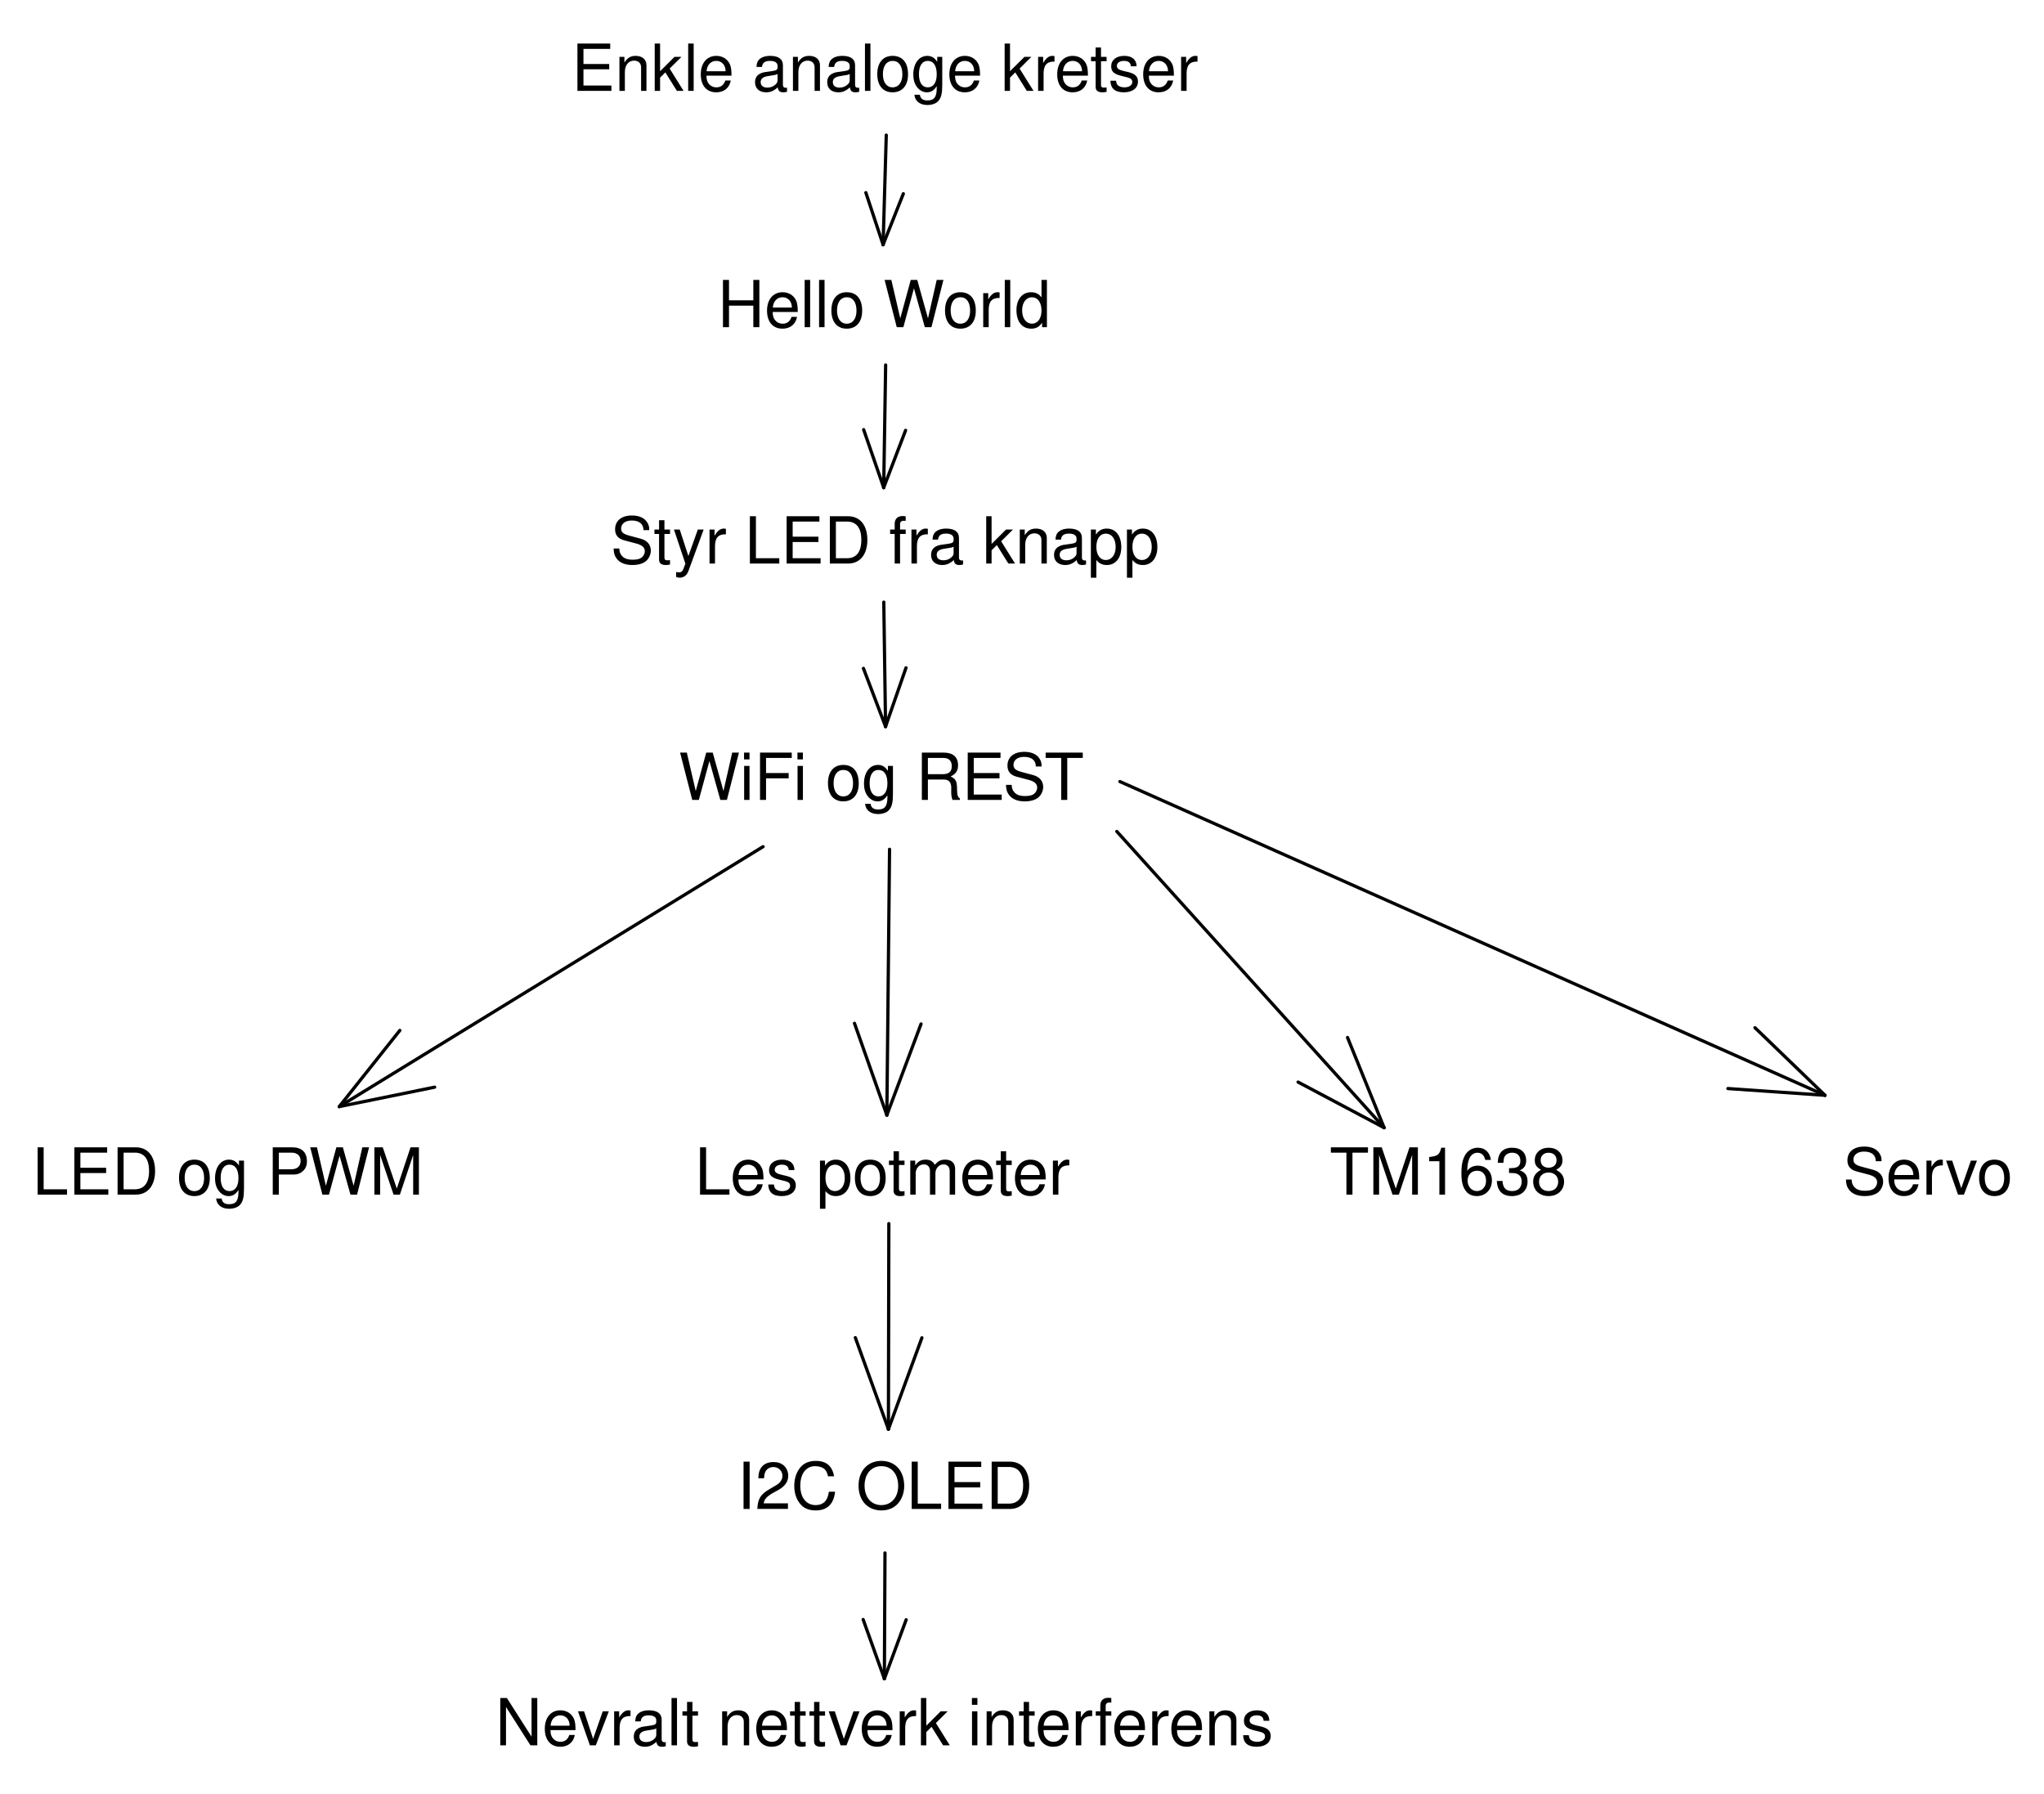
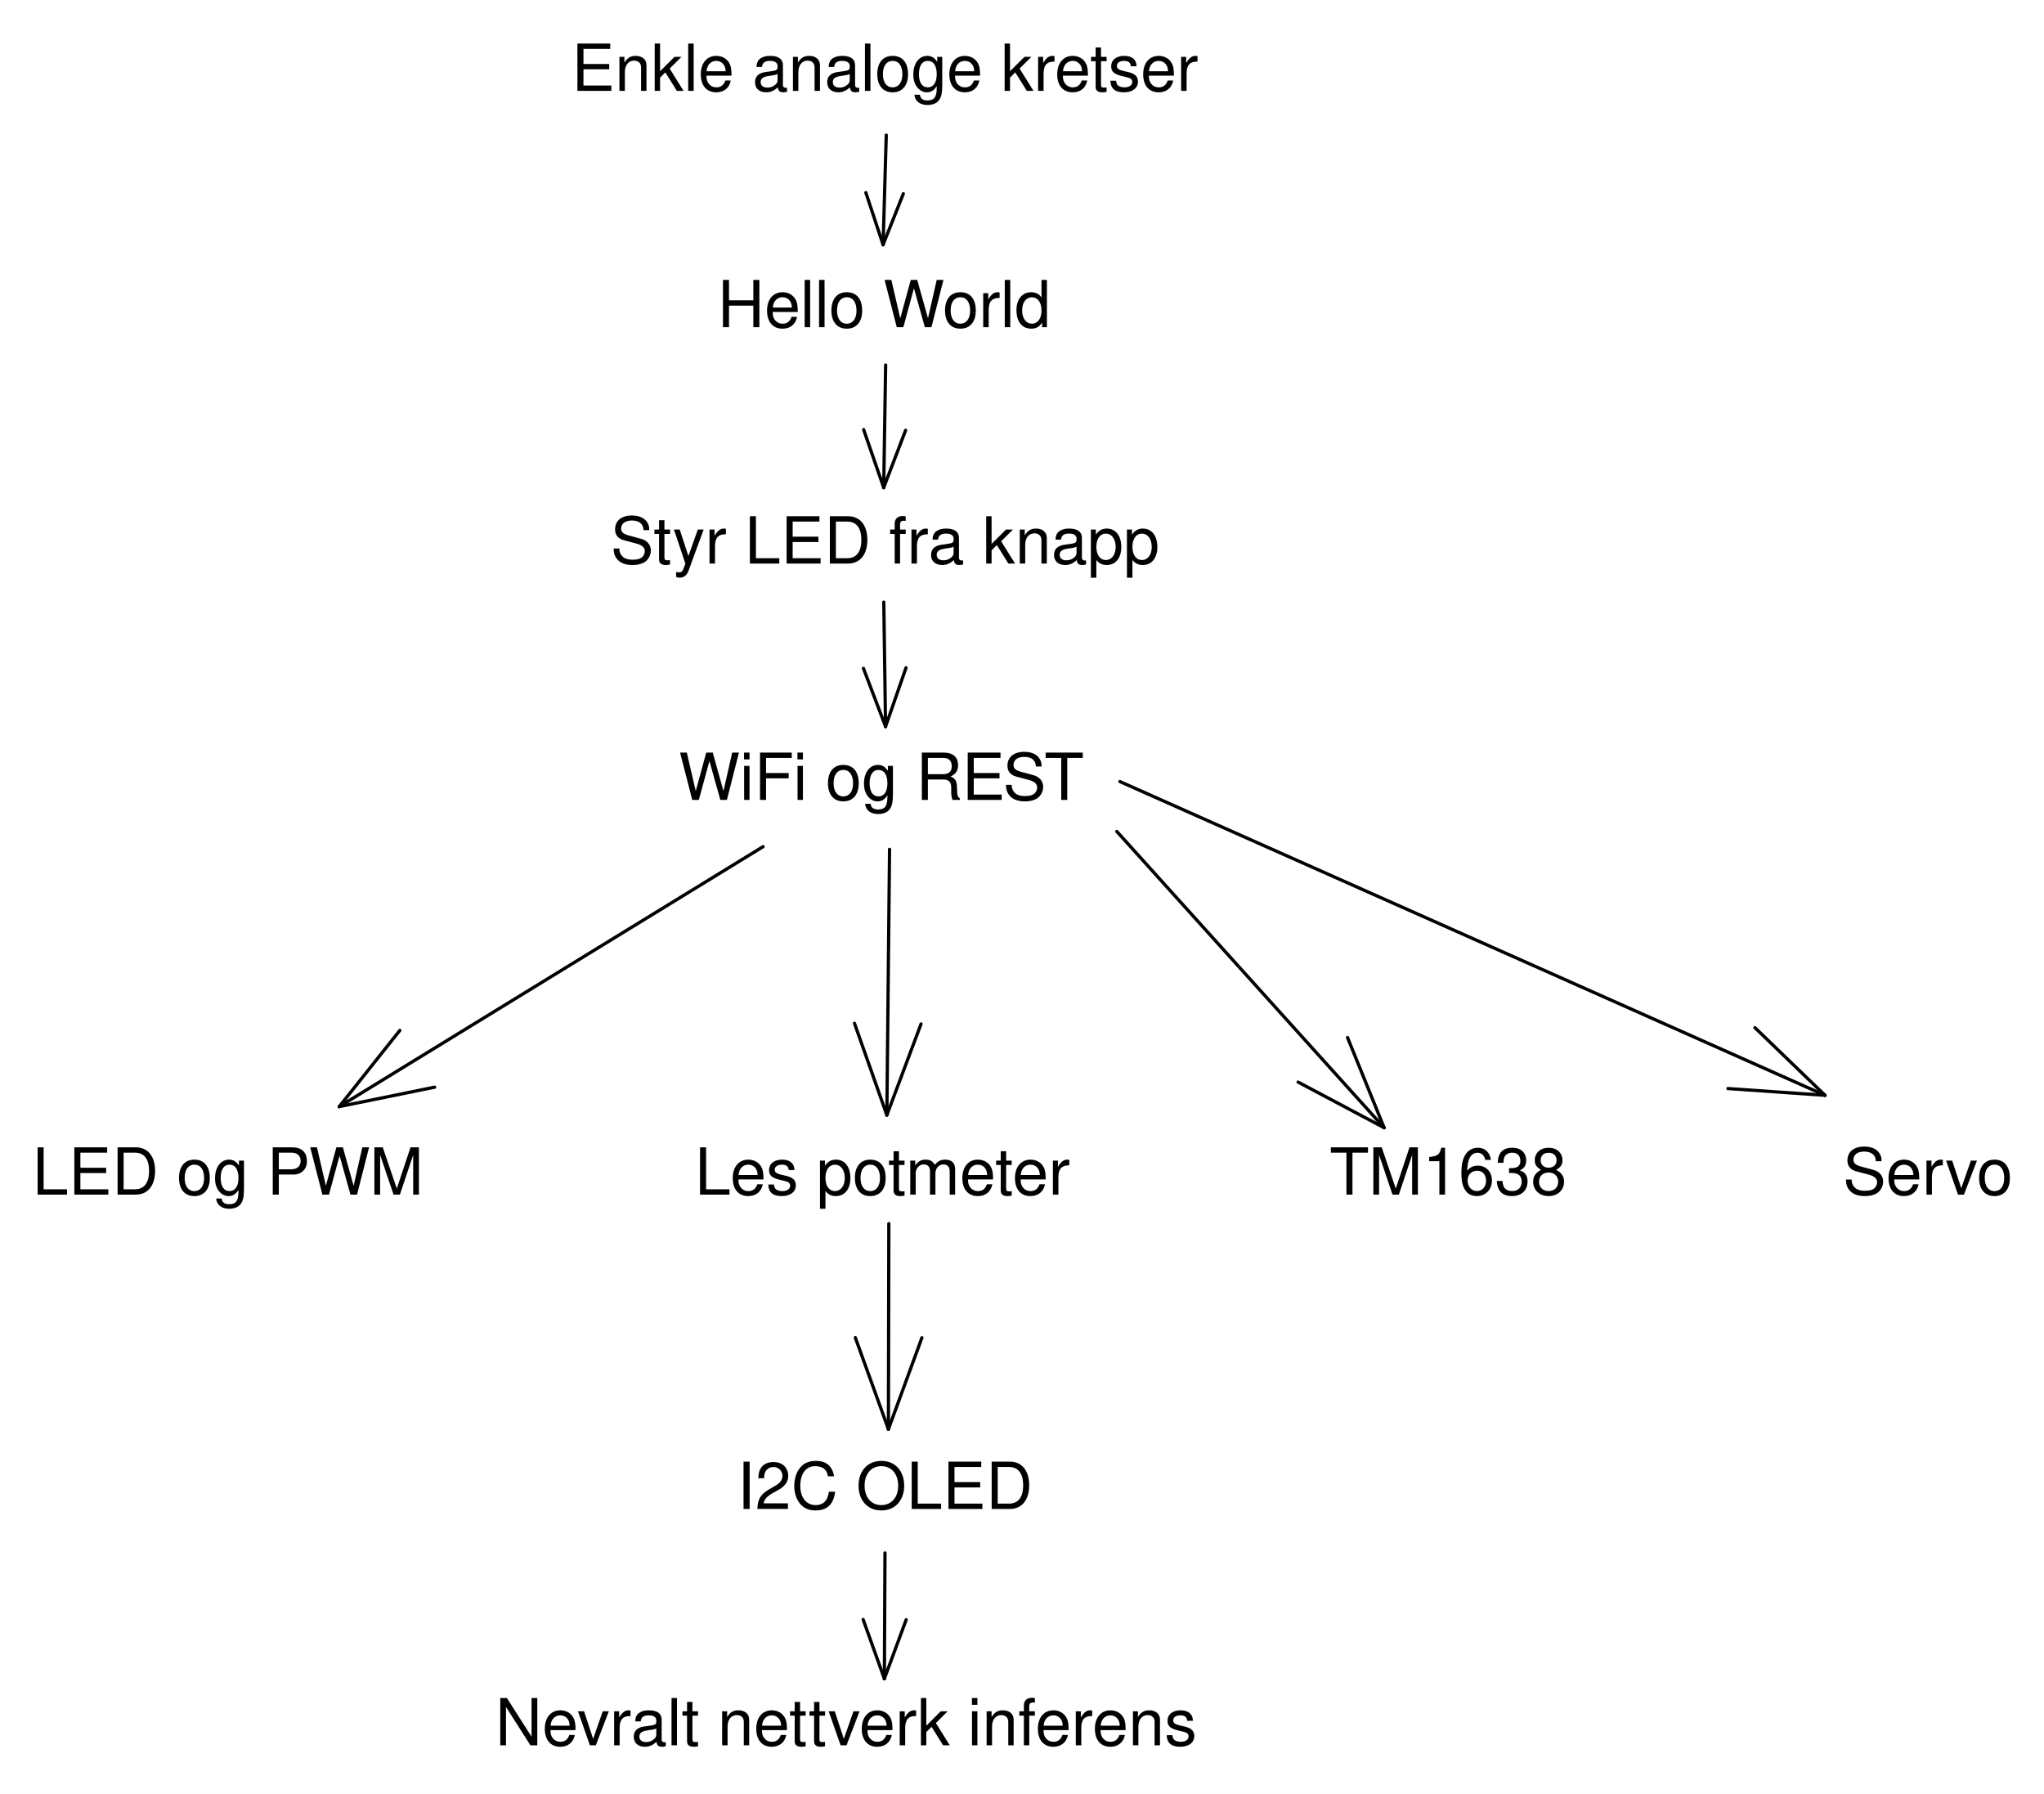
<svg xmlns="http://www.w3.org/2000/svg" version="1.1" viewBox="0 0 630.021 552.897" width="1260.042" height="1105.794">
  <defs>
    <style>
      @font-face {
        font-family: "Virgil";
        src: url("https://excalidraw.com/Virgil.woff2");
      }
      @font-face {
        font-family: "Cascadia";
        src: url("https://excalidraw.com/Cascadia.woff2");
      }
    </style>
  </defs>
  <rect x="0" y="0" width="630.021" height="552.897" fill="#ffffff" />
  <g transform="translate(176.1831 10) rotate(0 96.5 11.5)">
    <text x="0" y="18" font-family="Helvetica, Segoe UI Emoji" font-size="20px" fill="#000000" text-anchor="start" style="white-space: pre;" direction="ltr">Enkle analoge kretser</text>
  </g>
  <g transform="translate(221.1831 82.84244) rotate(0 51.5 11.5)">
    <text x="0" y="18" font-family="Helvetica, Segoe UI Emoji" font-size="20px" fill="#000000" text-anchor="start" style="white-space: pre;" direction="ltr">Hello World</text>
  </g>
  <g transform="translate(188.1831 155.6849) rotate(0 84.5 11.5)">
    <text x="0" y="18" font-family="Helvetica, Segoe UI Emoji" font-size="20px" fill="#000000" text-anchor="start" style="white-space: pre;" direction="ltr">Styr LED fra knapp</text>
  </g>
  <g transform="translate(209.1831 228.5273) rotate(0 63.5 11.5)">
    <text x="0" y="18" font-family="Helvetica, Segoe UI Emoji" font-size="20px" fill="#000000" text-anchor="start" style="white-space: pre;" direction="ltr">WiFi og REST</text>
  </g>
  <g transform="translate(214.1831 350.1779) rotate(0 58.5 11.5)">
    <text x="0" y="18" font-family="Helvetica, Segoe UI Emoji" font-size="20px" fill="#000000" text-anchor="start" style="white-space: pre;" direction="ltr">Les potmeter</text>
  </g>
  <g transform="translate(10 350.1779) rotate(0 60.5 11.5)">
    <text x="0" y="18" font-family="Helvetica, Segoe UI Emoji" font-size="20px" fill="#000000" text-anchor="start" style="white-space: pre;" direction="ltr">LED og PWM</text>
  </g>
  <g transform="translate(227.1831 447.0546) rotate(0 45.5 11.5)">
    <text x="0" y="18" font-family="Helvetica, Segoe UI Emoji" font-size="20px" fill="#000000" text-anchor="start" style="white-space: pre;" direction="ltr">I2C OLED</text>
  </g>
  <g transform="translate(152.6831 519.8971) rotate(0 120 11.5)">
-     <text x="0" y="18" font-family="Helvetica, Segoe UI Emoji" font-size="20px" fill="#000000" text-anchor="start" style="white-space: pre;" direction="ltr">Nevralt nettverk interferens</text>
+     <text x="0" y="18" font-family="Helvetica, Segoe UI Emoji" font-size="20px" fill="#000000" text-anchor="start" style="white-space: pre;" direction="ltr">Nevralt nettverk inferens</text>
  </g>
  <g stroke-linecap="round">
    <g transform="translate(273.1733 41.64087) rotate(0 -0.4901733 16.88519)">
      <path d="M0 0 C-0.16 5.63, -0.82 28.14, -0.98 33.77 M0 0 C-0.16 5.63, -0.82 28.14, -0.98 33.77" stroke="#000000" stroke-width="1" fill="none" />
    </g>
    <g transform="translate(273.1733 41.64087) rotate(0 -0.4901733 16.88519)">
      <path d="M-6.29 17.74 C-4.78 22.3, -3.27 26.87, -0.98 33.77 M-6.29 17.74 C-4.34 23.64, -2.38 29.55, -0.98 33.77" stroke="#000000" stroke-width="1" fill="none" />
    </g>
    <g transform="translate(273.1733 41.64087) rotate(0 -0.4901733 16.88519)">
      <path d="M5.26 18.07 C3.48 22.54, 1.7 27.02, -0.98 33.77 M5.26 18.07 C2.96 23.86, 0.66 29.64, -0.98 33.77" stroke="#000000" stroke-width="1" fill="none" />
    </g>
  </g>
  <g stroke-linecap="round">
    <g transform="translate(272.9822 112.488) rotate(0 -0.2990723 18.89523)">
      <path d="M0 0 C-0.1 6.3, -0.5 31.49, -0.6 37.79 M0 0 C-0.1 6.3, -0.5 31.49, -0.6 37.79" stroke="#000000" stroke-width="1" fill="none" />
    </g>
    <g transform="translate(272.9822 112.488) rotate(0 -0.2990723 18.89523)">
      <path d="M-6.78 19.93 C-4.38 26.87, -1.97 33.82, -0.6 37.79 M-6.78 19.93 C-5.21 24.47, -3.64 29, -0.6 37.79" stroke="#000000" stroke-width="1" fill="none" />
    </g>
    <g transform="translate(272.9822 112.488) rotate(0 -0.2990723 18.89523)">
      <path d="M6.15 20.14 C3.52 27, 0.9 33.86, -0.6 37.79 M6.15 20.14 C4.43 24.62, 2.72 29.1, -0.6 37.79" stroke="#000000" stroke-width="1" fill="none" />
    </g>
  </g>
  <g stroke-linecap="round">
    <g transform="translate(272.4088 185.5734) rotate(0 0.274292 19.17285)">
      <path d="M0 0 C0.09 6.39, 0.46 31.95, 0.55 38.35 M0 0 C0.09 6.39, 0.46 31.95, 0.55 38.35" stroke="#000000" stroke-width="1" fill="none" />
    </g>
    <g transform="translate(272.4088 185.5734) rotate(0 0.274292 19.17285)">
      <path d="M-6.27 20.42 C-4.78 24.32, -3.3 28.22, 0.55 38.35 M-6.27 20.42 C-3.9 26.65, -1.53 32.87, 0.55 38.35" stroke="#000000" stroke-width="1" fill="none" />
    </g>
    <g transform="translate(272.4088 185.5734) rotate(0 0.274292 19.17285)">
      <path d="M6.85 20.24 C5.48 24.17, 4.11 28.11, 0.55 38.35 M6.85 20.24 C4.66 26.52, 2.47 32.81, 0.55 38.35" stroke="#000000" stroke-width="1" fill="none" />
    </g>
  </g>
  <g stroke-linecap="round">
    <g transform="translate(235.2011 260.9407) rotate(0 -65.3142 40.0565)">
      <path d="M0 0 C-21.77 13.35, -108.86 66.76, -130.63 80.11 M0 0 C-21.77 13.35, -108.86 66.76, -130.63 80.11" stroke="#000000" stroke-width="1" fill="none" />
    </g>
    <g transform="translate(235.2011 260.9407) rotate(0 -65.3142 40.0565)">
      <path d="M-111.96 56.63 C-119.17 65.7, -126.38 74.77, -130.63 80.11 M-111.96 56.63 C-117.49 63.58, -123.02 70.54, -130.63 80.11" stroke="#000000" stroke-width="1" fill="none" />
    </g>
    <g transform="translate(235.2011 260.9407) rotate(0 -65.3142 40.0565)">
      <path d="M-101.23 74.12 C-112.59 76.44, -123.95 78.75, -130.63 80.11 M-101.23 74.12 C-109.94 75.9, -118.64 77.67, -130.63 80.11" stroke="#000000" stroke-width="1" fill="none" />
    </g>
  </g>
  <g stroke-linecap="round">
    <g transform="translate(274.1842 261.7492) rotate(0 -0.4159003 40.95997)">
      <path d="M0 0 C-0.14 13.65, -0.69 68.27, -0.83 81.92 M0 0 C-0.14 13.65, -0.69 68.27, -0.83 81.92" stroke="#000000" stroke-width="1" fill="none" />
    </g>
    <g transform="translate(274.1842 261.7492) rotate(0 -0.4159003 40.95997)">
      <path d="M-10.81 53.63 C-7.56 62.83, -4.32 72.03, -0.83 81.92 M-10.81 53.63 C-7.63 62.65, -4.45 71.67, -0.83 81.92" stroke="#000000" stroke-width="1" fill="none" />
    </g>
    <g transform="translate(274.1842 261.7492) rotate(0 -0.4159003 40.95997)">
      <path d="M9.71 53.83 C6.28 62.97, 2.86 72.1, -0.83 81.92 M9.71 53.83 C6.35 62.79, 2.99 71.74, -0.83 81.92" stroke="#000000" stroke-width="1" fill="none" />
    </g>
  </g>
  <g stroke-linecap="round">
    <g transform="translate(272.7786 478.6118) rotate(0 -0.09552002 19.38538)">
      <path d="M0 0 C-0.03 6.46, -0.16 32.31, -0.19 38.77 M0 0 C-0.03 6.46, -0.16 32.31, -0.19 38.77" stroke="#000000" stroke-width="1" fill="none" />
    </g>
    <g transform="translate(272.7786 478.6118) rotate(0 -0.09552002 19.38538)">
      <path d="M-6.73 20.52 C-5.35 24.37, -3.97 28.21, -0.19 38.77 M-6.73 20.52 C-5.01 25.34, -3.28 30.15, -0.19 38.77" stroke="#000000" stroke-width="1" fill="none" />
    </g>
    <g transform="translate(272.7786 478.6118) rotate(0 -0.09552002 19.38538)">
      <path d="M6.53 20.59 C5.11 24.42, 3.7 28.25, -0.19 38.77 M6.53 20.59 C4.76 25.39, 2.98 30.19, -0.19 38.77" stroke="#000000" stroke-width="1" fill="none" />
    </g>
  </g>
  <g transform="translate(409.7908 350.1779) rotate(0 36.5 11.5)">
    <text x="0" y="18" font-family="Helvetica, Segoe UI Emoji" font-size="20px" fill="#000000" text-anchor="start" style="white-space: pre;" direction="ltr">TM1638</text>
  </g>
  <g transform="translate(568.0212 350.1779) rotate(0 26 11.5)">
    <text x="0" y="18" font-family="Helvetica, Segoe UI Emoji" font-size="20px" fill="#000000" text-anchor="start" style="white-space: pre;" direction="ltr">Servo</text>
  </g>
  <g stroke-linecap="round">
    <g transform="translate(273.967 377.1212) rotate(0 -0.06306835 31.67647)">
      <path d="M0 0 C-0.02 10.56, -0.11 52.79, -0.13 63.35 M0 0 C-0.02 10.56, -0.11 52.79, -0.13 63.35" stroke="#000000" stroke-width="1" fill="none" />
    </g>
    <g transform="translate(273.967 377.1212) rotate(0 -0.06306835 31.67647)">
      <path d="M-10.33 35.14 C-8 41.58, -5.67 48.02, -0.13 63.35 M-10.33 35.14 C-7.73 42.34, -5.12 49.54, -0.13 63.35" stroke="#000000" stroke-width="1" fill="none" />
    </g>
    <g transform="translate(273.967 377.1212) rotate(0 -0.06306835 31.67647)">
      <path d="M10.19 35.18 C7.84 41.61, 5.48 48.04, -0.13 63.35 M10.19 35.18 C7.56 42.37, 4.93 49.56, -0.13 63.35" stroke="#000000" stroke-width="1" fill="none" />
    </g>
  </g>
  <g stroke-linecap="round">
    <g transform="translate(344.2363 256.2542) rotate(0 41.1876 45.65024)">
      <path d="M0 0 C13.73 15.22, 68.65 76.08, 82.38 91.3 M0 0 C13.73 15.22, 68.65 76.08, 82.38 91.3" stroke="#000000" stroke-width="1" fill="none" />
    </g>
    <g transform="translate(344.2363 256.2542) rotate(0 41.1876 45.65024)">
      <path d="M55.87 77.24 C61.76 80.37, 67.66 83.49, 82.38 91.3 M55.87 77.24 C61.81 80.39, 67.74 83.54, 82.38 91.3" stroke="#000000" stroke-width="1" fill="none" />
    </g>
    <g transform="translate(344.2363 256.2542) rotate(0 41.1876 45.65024)">
      <path d="M71.11 63.5 C73.61 69.68, 76.12 75.86, 82.38 91.3 M71.11 63.5 C73.63 69.72, 76.15 75.95, 82.38 91.3" stroke="#000000" stroke-width="1" fill="none" />
    </g>
  </g>
  <g stroke-linecap="round">
    <g transform="translate(345.1799 240.876) rotate(0 108.6684 48.34646)">
      <path d="M0 0 C36.22 16.12, 181.11 80.58, 217.34 96.69 M0 0 C36.22 16.12, 181.11 80.58, 217.34 96.69" stroke="#000000" stroke-width="1" fill="none" />
    </g>
    <g transform="translate(345.1799 240.876) rotate(0 108.6684 48.34646)">
      <path d="M187.41 94.61 C196.08 95.21, 204.74 95.82, 217.34 96.69 M187.41 94.61 C196.55 95.25, 205.69 95.88, 217.34 96.69" stroke="#000000" stroke-width="1" fill="none" />
    </g>
    <g transform="translate(345.1799 240.876) rotate(0 108.6684 48.34646)">
      <path d="M195.75 75.86 C202 81.89, 208.25 87.92, 217.34 96.69 M195.75 75.86 C202.35 82.22, 208.94 88.59, 217.34 96.69" stroke="#000000" stroke-width="1" fill="none" />
    </g>
  </g>
</svg>
